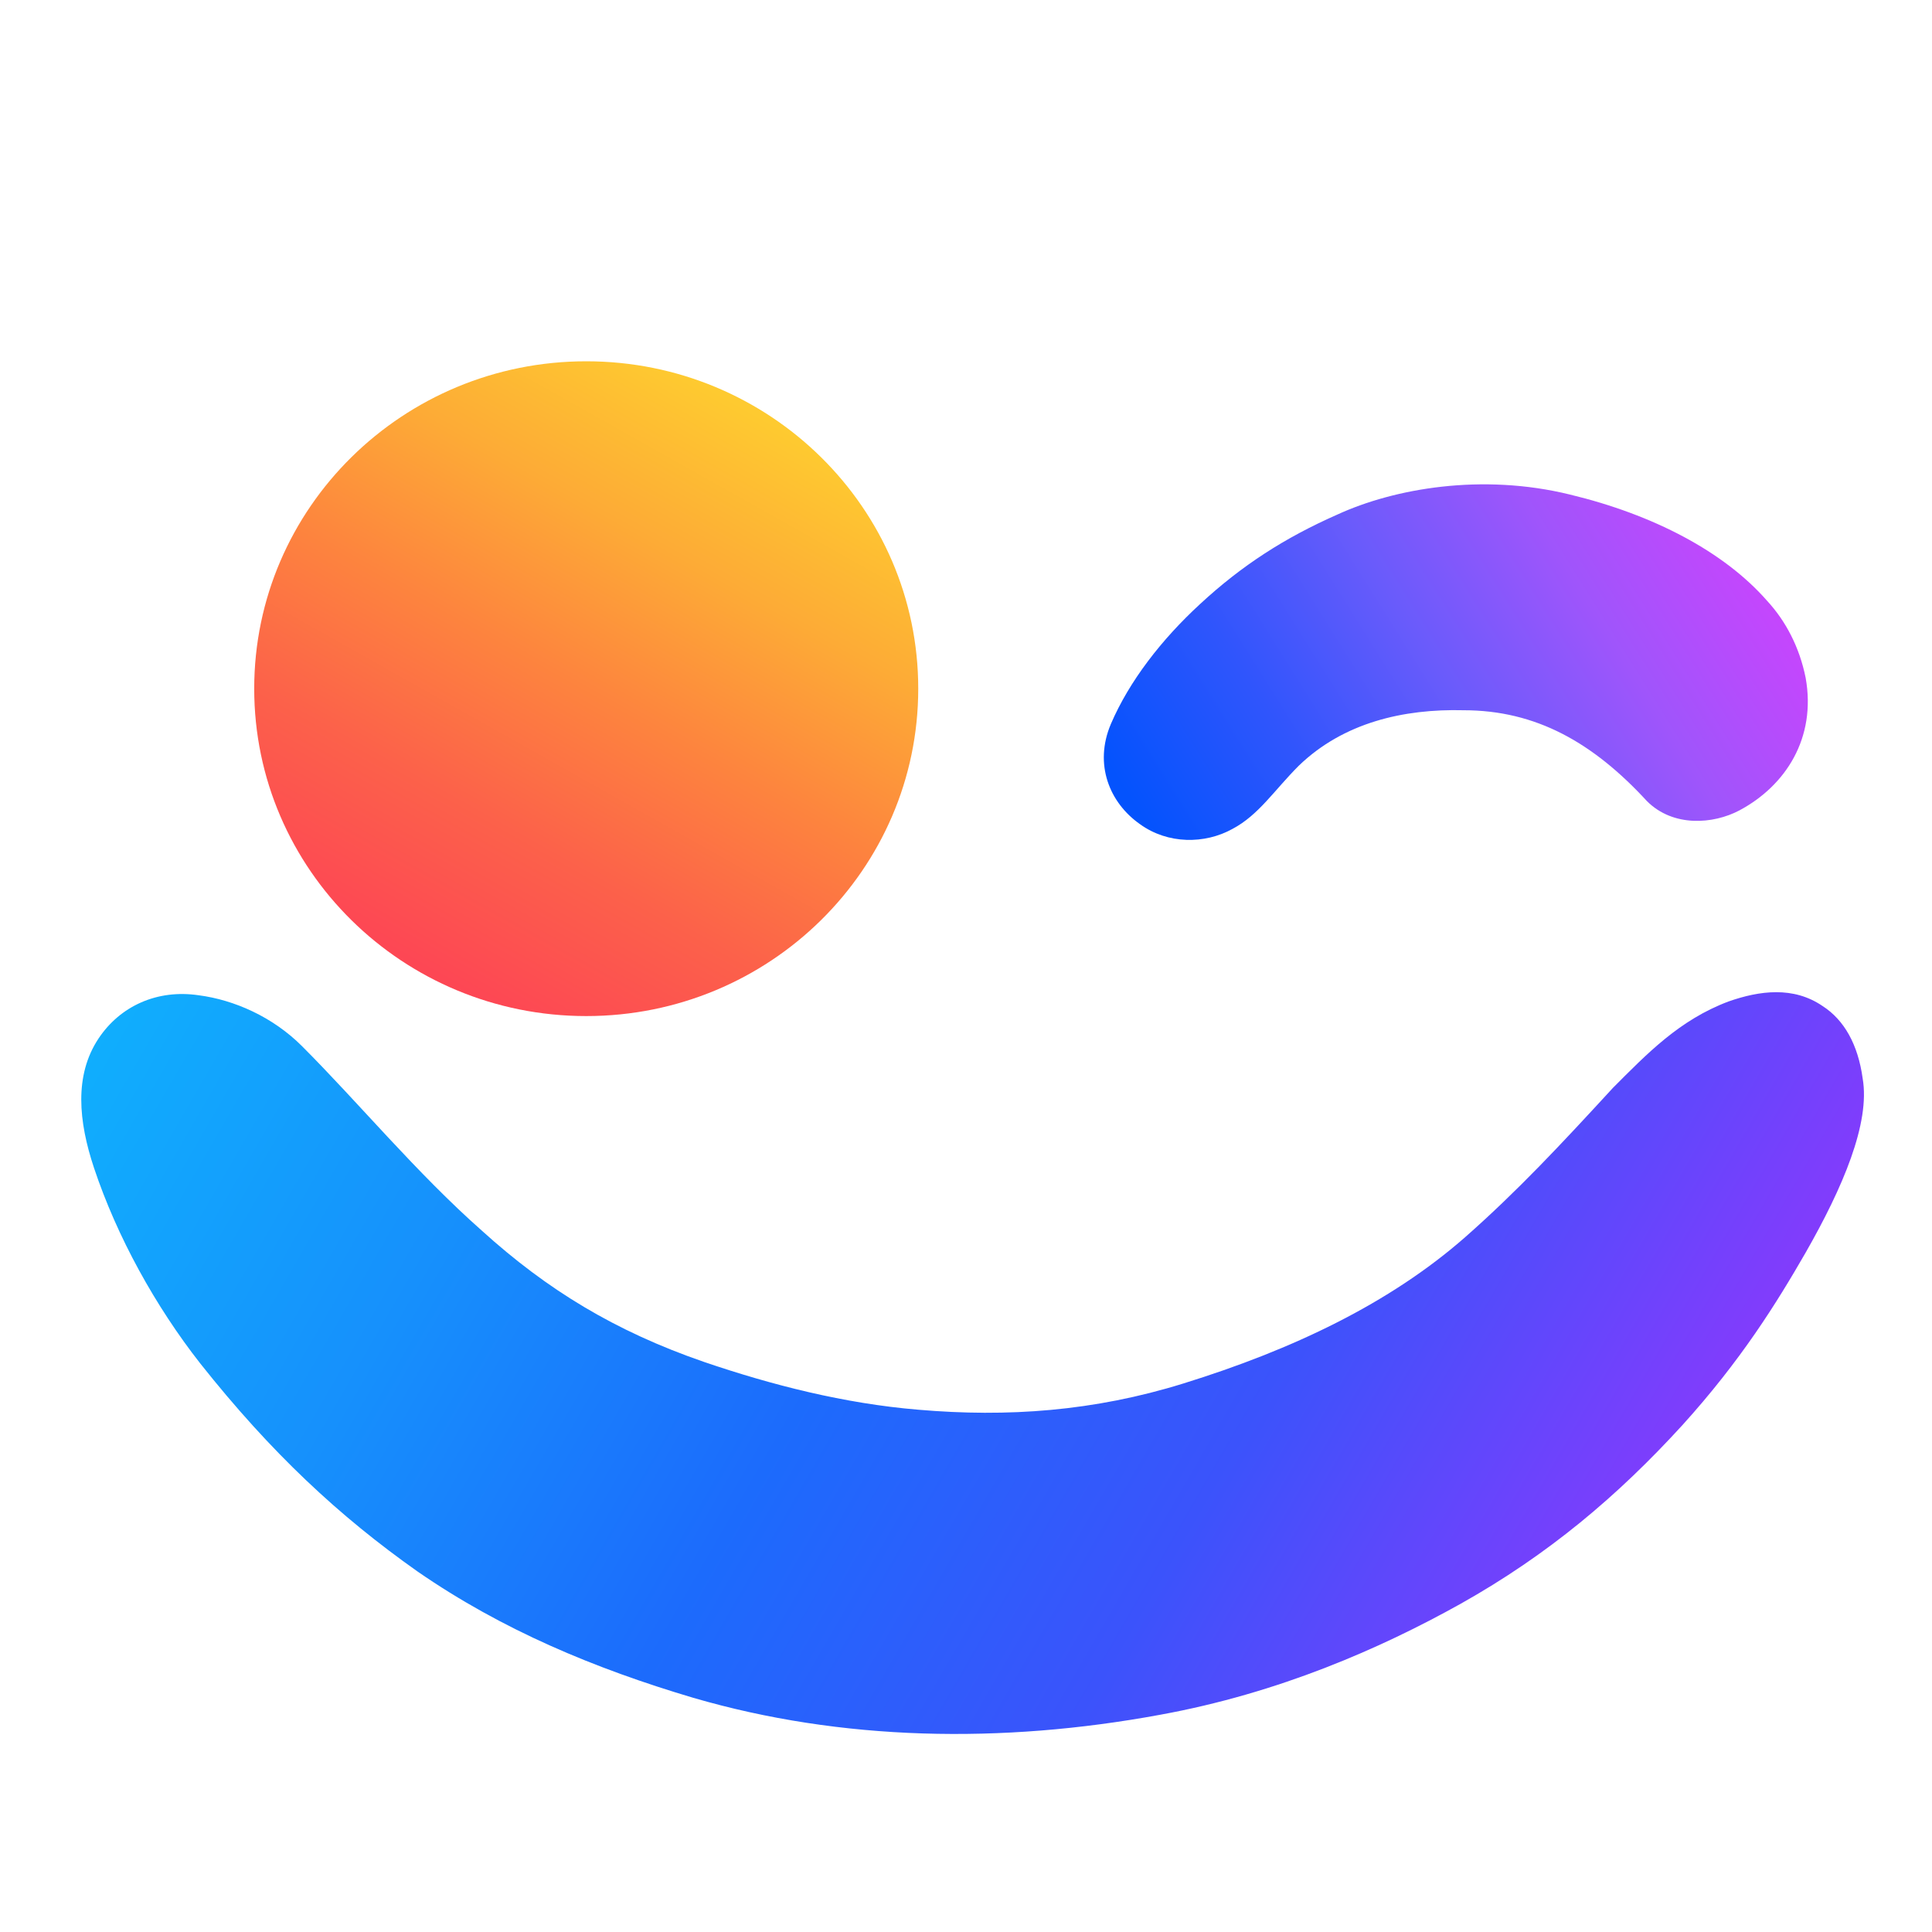
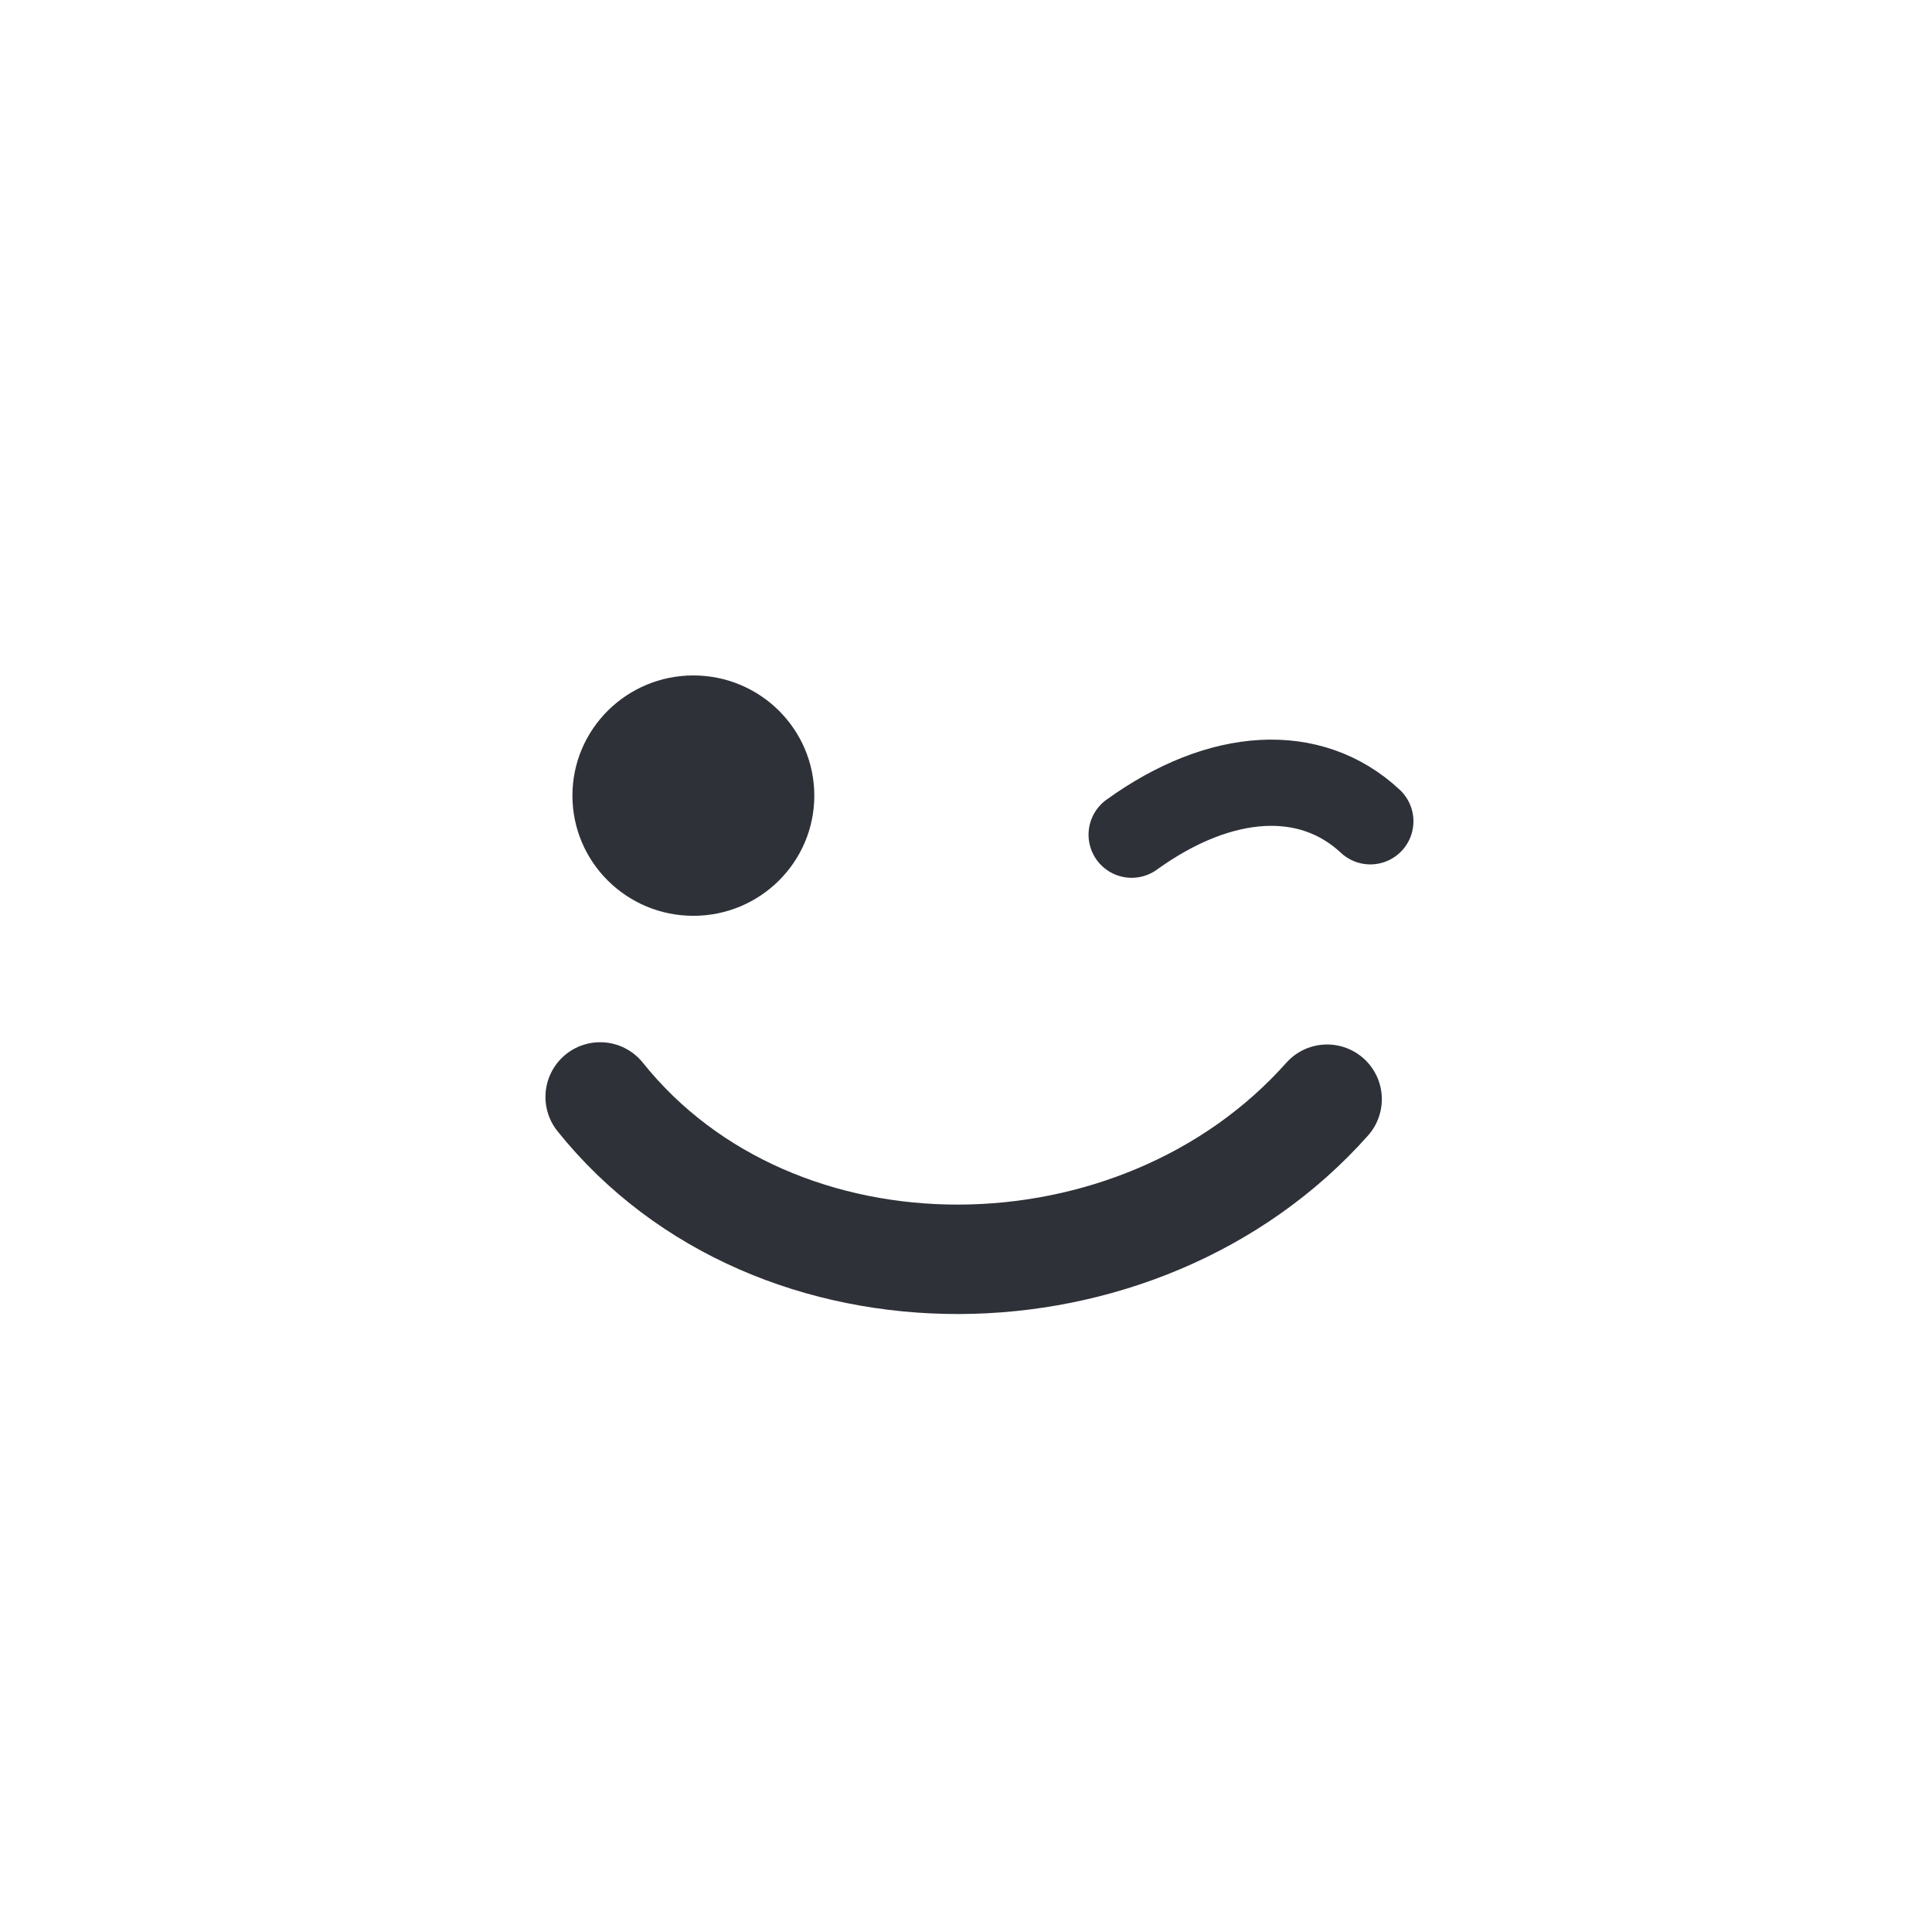
- <svg xmlns="http://www.w3.org/2000/svg" viewBox="0 0 1254 1254" fill="none" role="img" aria-labelledby="title desc">
-   <defs>
-     <linearGradient id="warm" x1="240" y1="608" x2="445" y2="243" gradientUnits="userSpaceOnUse">
-       <stop offset="0" stop-color="#FD4754" />
-       <stop offset=".25" stop-color="#FC614A" />
-       <stop offset=".5" stop-color="#FD843E" />
-       <stop offset=".75" stop-color="#FDAB36" />
-       <stop offset="1" stop-color="#FECA30" />
-     </linearGradient>
-     <linearGradient id="sweep" x1="80" y1="645" x2="971" y2="1160" gradientUnits="userSpaceOnUse">
-       <stop offset="0" stop-color="#10AEFD" />
-       <stop offset=".25" stop-color="#1690FC" />
-       <stop offset=".5" stop-color="#1C6BFC" />
-       <stop offset=".75" stop-color="#3B53FB" />
-       <stop offset="1" stop-color="#823CFC" />
-     </linearGradient>
-     <linearGradient id="arch" x1="717" y1="492" x2="1078" y2="266" gradientUnits="userSpaceOnUse">
-       <stop offset="0" stop-color="#0453FD" />
-       <stop offset=".25" stop-color="#3055FC" />
-       <stop offset=".5" stop-color="#695BFB" />
-       <stop offset=".75" stop-color="#9F55FB" />
-       <stop offset="1" stop-color="#C745FD" />
-     </linearGradient>
-   </defs>
-   <ellipse cx="380.5" cy="447" rx="215.5" ry="212.5" fill="url(#warm)" />
-   <path fill="url(#arch)" d="M1172 440c-4-20-13-37-25-50-28-32-74-56-128-69-57-14-114-4-151 13-34 15-62 33-89 58-25 23-46 50-58 78-11 26-1 51 19 65 18 13 42 13 60 3 17-9 27-25 43-41 29-28 68-37 107-36 47 0 84 21 119 59 17 17 43 15 60 6 30-16 50-47 43-86Z" />
-   <path fill="url(#sweep)" d="M1209 700c-3-22-12-38-26-47-19-13-41-10-61-3-32 12-53 34-75 56-34 37-62 67-96 97-49 43-112 73-183 95-58 18-114 22-172 17-48-4-95-16-139-31-58-20-102-47-144-85-43-38-80-83-117-120-19-19-44-30-67-33-27-4-51 7-65 28-16 24-13 54-3 84 15 45 40 90 69 127 46 58 90 99 141 135 55 38 115 63 179 82 96 28 200 30 303 11 77-14 143-43 195-72 57-32 102-70 144-116 38-42 61-79 80-112 24-42 42-84 37-113Z" />
+ <svg xmlns="http://www.w3.org/2000/svg" viewBox="0 0 1024 1024" fill="none" role="img" aria-labelledby="title desc">
+   <ellipse cx="367.5" cy="421.7" rx="64.1" ry="63.7" fill="#2E3138" />
+   <path d="M599.8 442.4C647.1 408.3 694.7 405.8 726.3 435.3" fill="none" stroke="#2E3138" stroke-width="45.7" stroke-linecap="round" />
+   <path d="M318.1 581.4C410.9 697.3 603.9 694.6 703.4 582.6" fill="none" stroke="#2E3138" stroke-width="58" stroke-linecap="round" />
</svg>
